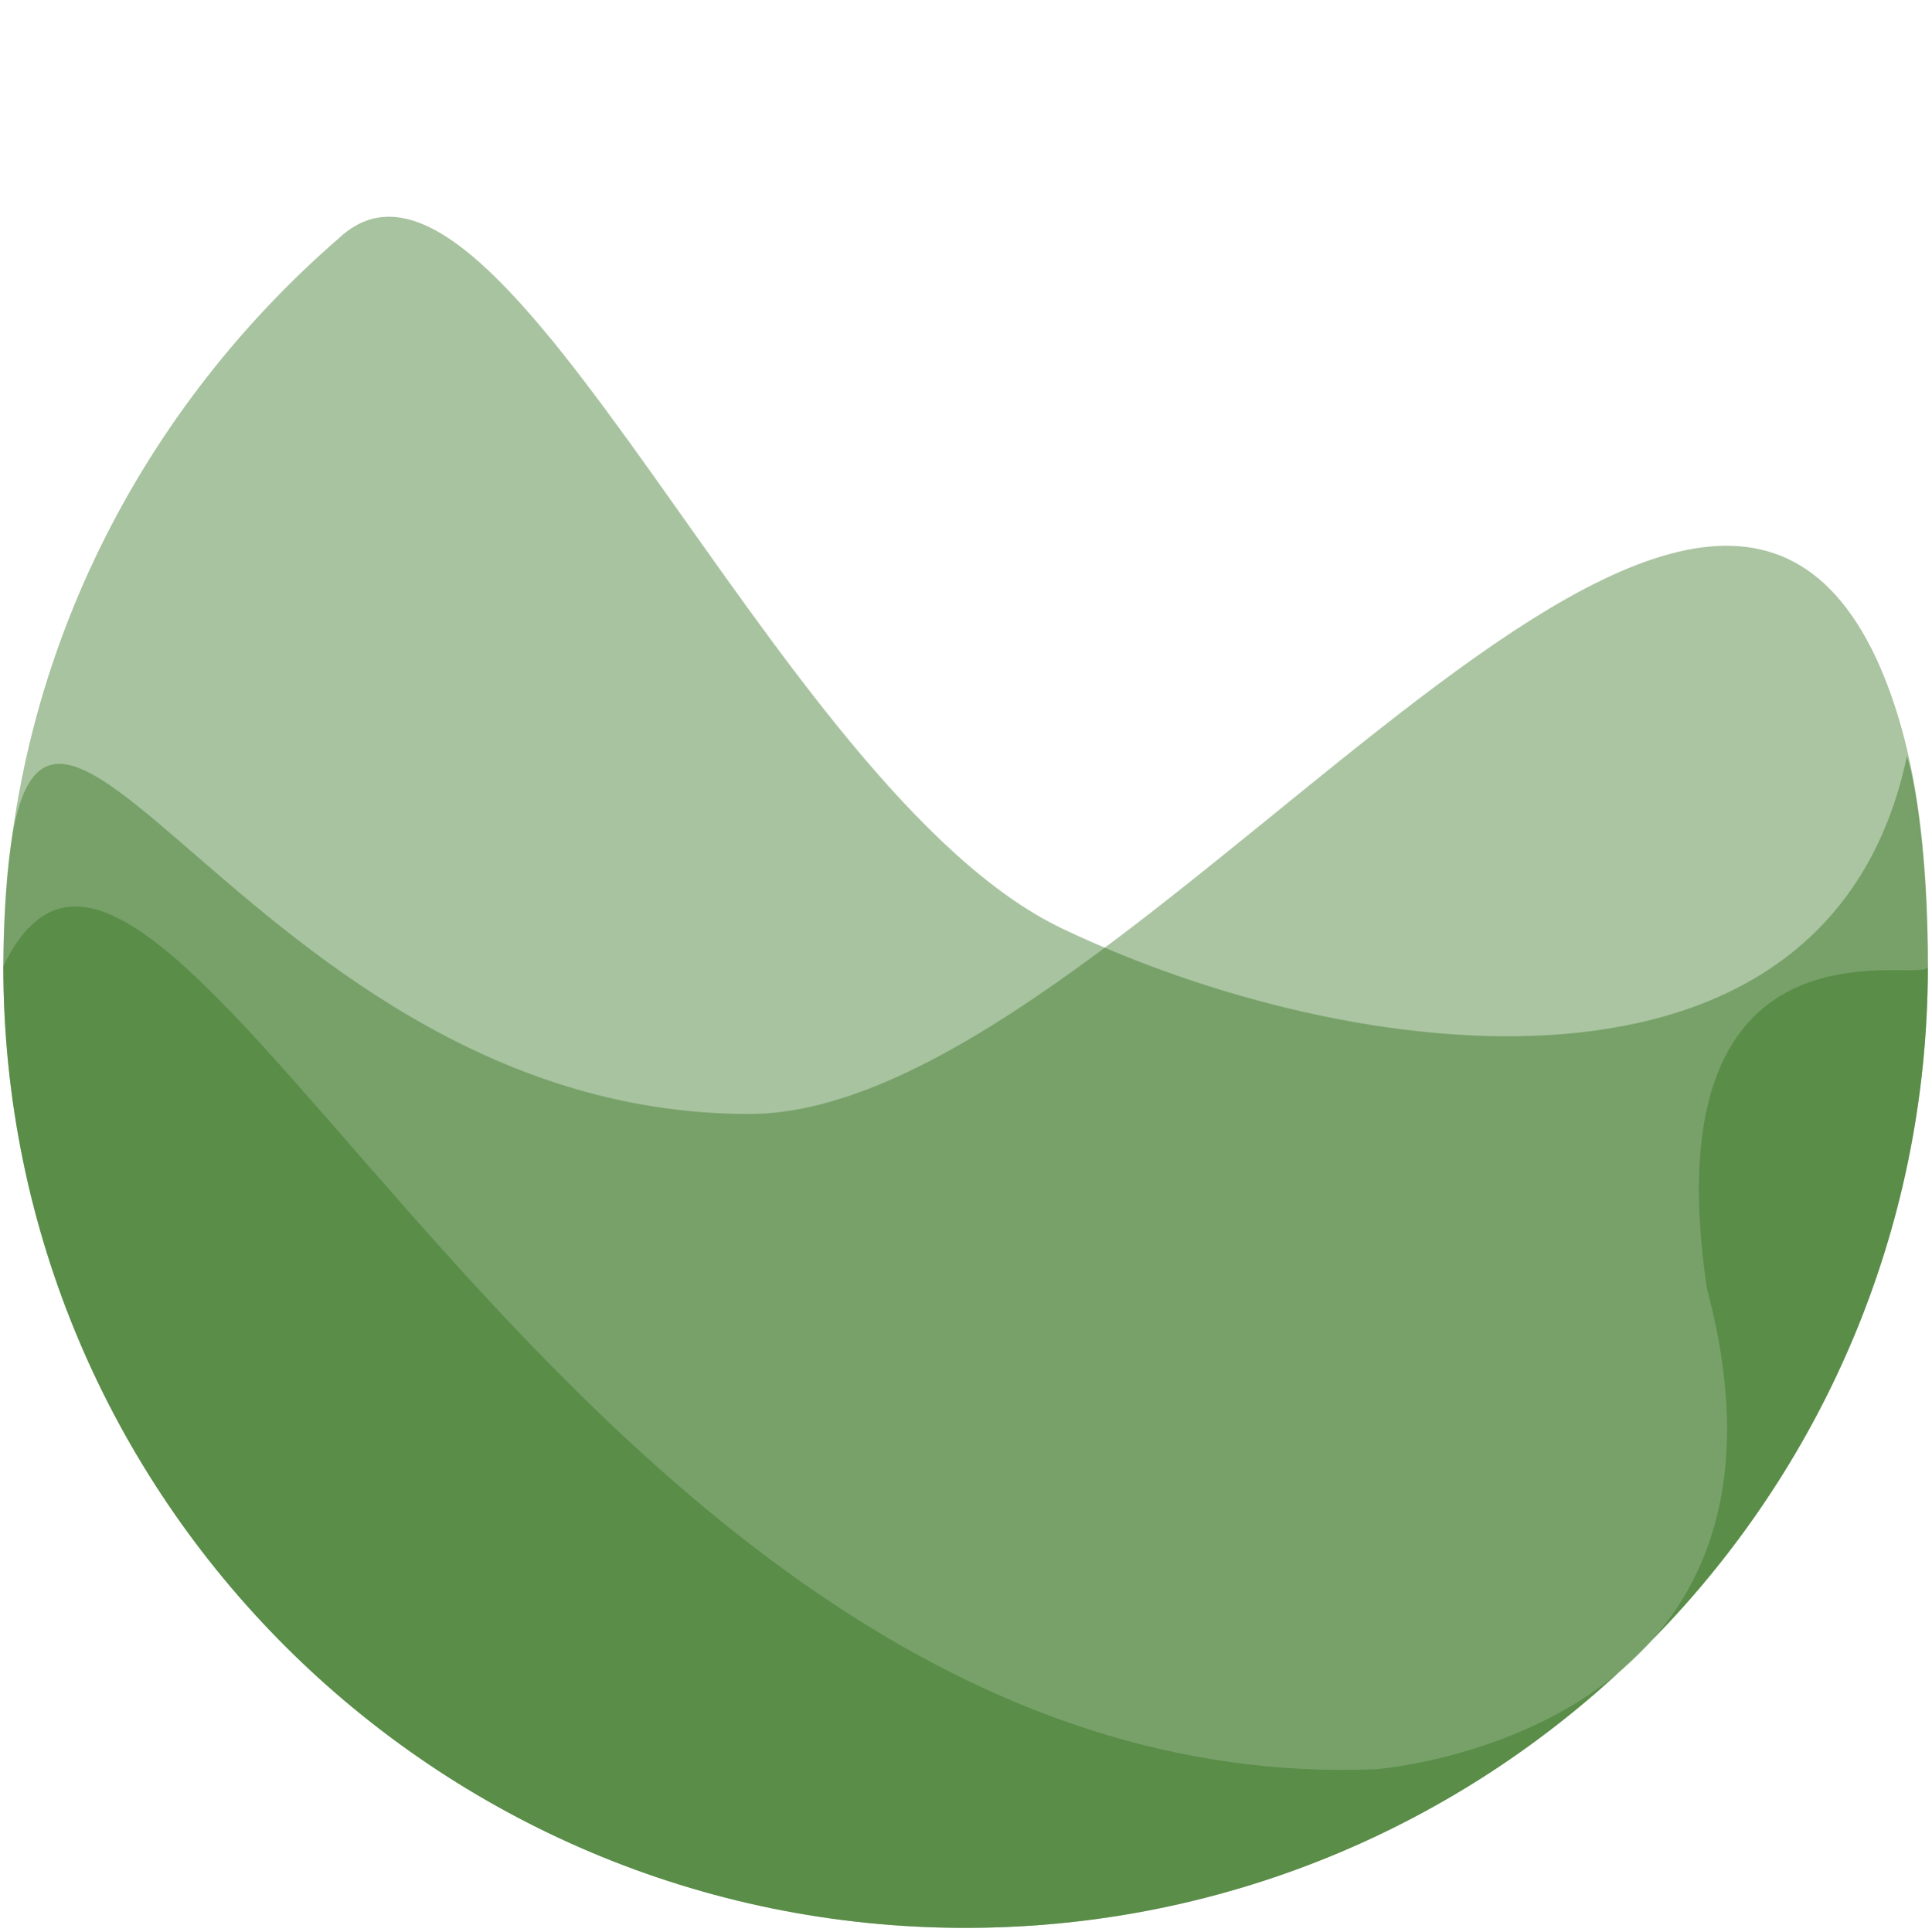
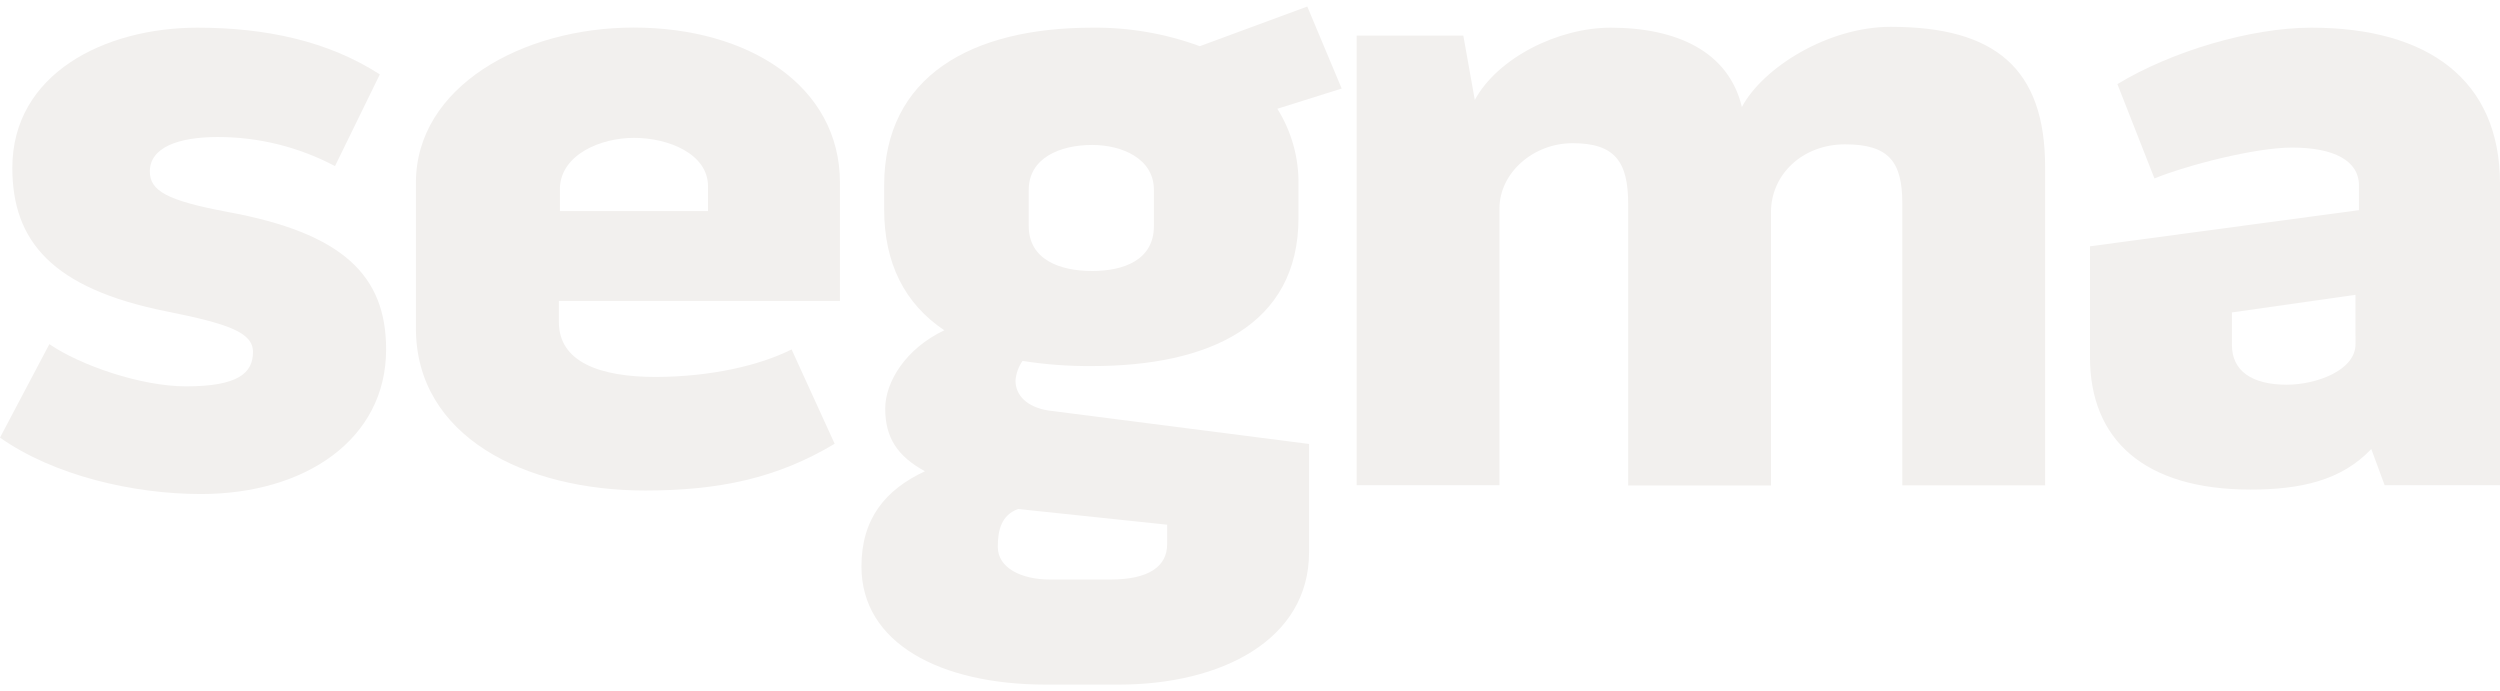
- <svg xmlns="http://www.w3.org/2000/svg" width="145" height="145" viewBox="0 0 145 145" fill="none">
-   <path d="M144.75 72.488C144.75 97.109 132.439 118.854 113.638 131.901C101.963 140.002 87.786 144.75 72.5 144.75C32.597 144.75 0.25 112.397 0.25 72.488C0.25 50.876 9.929 31.331 25.486 17.847C37.663 6.558 57.981 59.35 79.76 69.722C101.538 80.095 137.299 84.768 143.176 56.762C144.035 59.48 144.75 65.936 144.75 72.488Z" fill="#A4C09B" />
-   <circle cx="72.5" cy="72.5" r="72.25" fill="#F5FFF2" fill-opacity="0.05" />
-   <path d="M144.75 72.594C144.75 112.443 112.403 144.747 72.5 144.747C32.597 144.747 0.25 112.443 0.25 72.594C0.671 32.737 16.472 83.64 56.252 83.641C84.089 83.641 126.224 18.131 140.887 49.463C144.035 56.331 144.75 64.504 144.75 72.594Z" fill="#2D6F18" fill-opacity="0.4" />
-   <path d="M144.748 72.541C144.748 97.741 131.831 119.926 112.253 132.844C100.85 140.368 87.186 144.748 72.499 144.748C32.597 144.748 0.25 112.42 0.25 72.541C12.344 47.58 42.688 135.213 103.265 132.844C103.265 132.844 137.143 130.352 128.155 96.725C123.77 67.079 144.977 74.185 144.748 72.541Z" fill="#2D6F18" fill-opacity="0.4" />
+ <svg xmlns="http://www.w3.org/2000/svg" width="199" height="55" viewBox="0 0 199 55" fill="none">
+   <path d="M30.735 27.815C30.735 34.983 24.277 39.325 15.999 39.325C10.597 39.325 4.279 37.851 0 34.834L3.93 27.394C6.386 29.08 11.221 30.754 14.805 30.754C18.944 30.754 20.138 29.7 20.138 28.017C20.138 26.459 18.174 25.773 13.262 24.788C4.139 22.962 0.982 19.184 0.982 13.362C0.982 5.853 8.35 2.203 15.718 2.203C21.12 2.203 26.104 3.257 30.234 5.922L26.665 13.222C23.79 11.699 20.586 10.904 17.333 10.906C14.175 10.906 11.928 11.747 11.928 13.642C11.928 15.185 13.262 15.958 18.103 16.868C27.294 18.555 30.735 21.921 30.735 27.815Z" fill="#F2F0EE" />
+   <path d="M63.011 27.815L66.439 35.323C61.876 38.06 57.245 39.045 51.35 39.045C41.81 39.045 33.107 34.762 33.107 26.132V14.546C33.107 6.897 41.598 2.194 50.44 2.194C59.56 2.194 66.86 6.826 66.86 14.546V23.956H44.487V25.642C44.487 28.8 47.716 30.006 52.205 30.006C56.627 29.99 60.486 29.08 63.011 27.815ZM44.571 14.905V16.8H56.359V14.836C56.359 12.24 53.202 10.974 50.465 10.974C47.785 10.974 44.699 12.308 44.571 14.905Z" fill="#F2F0EE" />
+   <path d="M81.394 28.728C81.073 29.189 80.879 29.727 80.833 30.286C80.833 31.48 81.746 32.393 83.429 32.674L104.2 35.339V43.969C104.2 50.917 97.253 54.495 89.043 54.495H83.221C74.805 54.48 68.571 51.182 68.571 45.092C68.571 41.301 70.463 38.986 73.624 37.511C71.442 36.318 70.463 34.846 70.463 32.524C70.463 30.417 72.078 27.752 75.167 26.291C72 24.168 70.379 20.939 70.379 16.659V14.764C70.379 6.065 77.327 2.203 86.939 2.203C89.859 2.169 92.761 2.669 95.501 3.678L104.06 0.52L106.797 7.047L101.676 8.658C102.809 10.466 103.394 12.563 103.359 14.696V17.351C103.359 25.913 96.19 29.139 86.939 29.139C85.082 29.155 83.228 29.018 81.394 28.728ZM92.905 43.324V41.766L81.039 40.516C79.705 41.008 79.424 42.202 79.424 43.533C79.424 45.219 81.319 46.13 83.564 46.13H88.407C91.43 46.13 92.905 45.092 92.905 43.324ZM81.887 17.994C81.887 20.658 84.343 21.572 86.939 21.572C89.395 21.572 91.851 20.73 91.851 17.994V15.117C91.851 12.589 89.255 11.538 86.939 11.538C84.343 11.538 81.887 12.589 81.887 15.117V17.994Z" fill="#F2F0EE" />
+   <path d="M162.791 13.299V38.63H151.424V16.189C151.424 12.891 150.371 11.489 146.864 11.489C143.495 11.489 140.97 13.873 140.97 16.89V38.643H129.603V16.239C129.603 12.869 128.549 11.398 125.18 11.398C122.023 11.398 119.358 13.783 119.358 16.588V38.621H107.99V2.836H116.481L117.394 7.957C119.217 4.591 124.052 2.203 128.2 2.203C133.461 2.203 137.601 4.098 138.654 8.518C140.337 5.361 145.53 2.135 150.498 2.135C158.792 2.135 162.791 5.432 162.791 13.299Z" fill="#F2F0EE" />
+   <path d="M199 14.624V38.624H189.818L188.755 35.741C186.367 38.269 183.07 38.97 179.142 38.97C170.649 38.97 166.363 34.971 166.363 28.444V19.605L187.773 16.728V14.764C187.773 12.801 185.806 11.747 182.44 11.747C179.492 11.747 174.09 13.15 171.494 14.203L168.545 6.695C172.825 4.098 179.142 2.203 183.983 2.203C193.246 2.203 199 6.346 199 14.624ZM187.493 23.467L177.662 24.869V27.466C177.662 29.501 179.22 30.623 182.026 30.623C184.338 30.623 187.499 29.501 187.499 27.394L187.493 23.467Z" fill="#F2F0EE" />
</svg>
